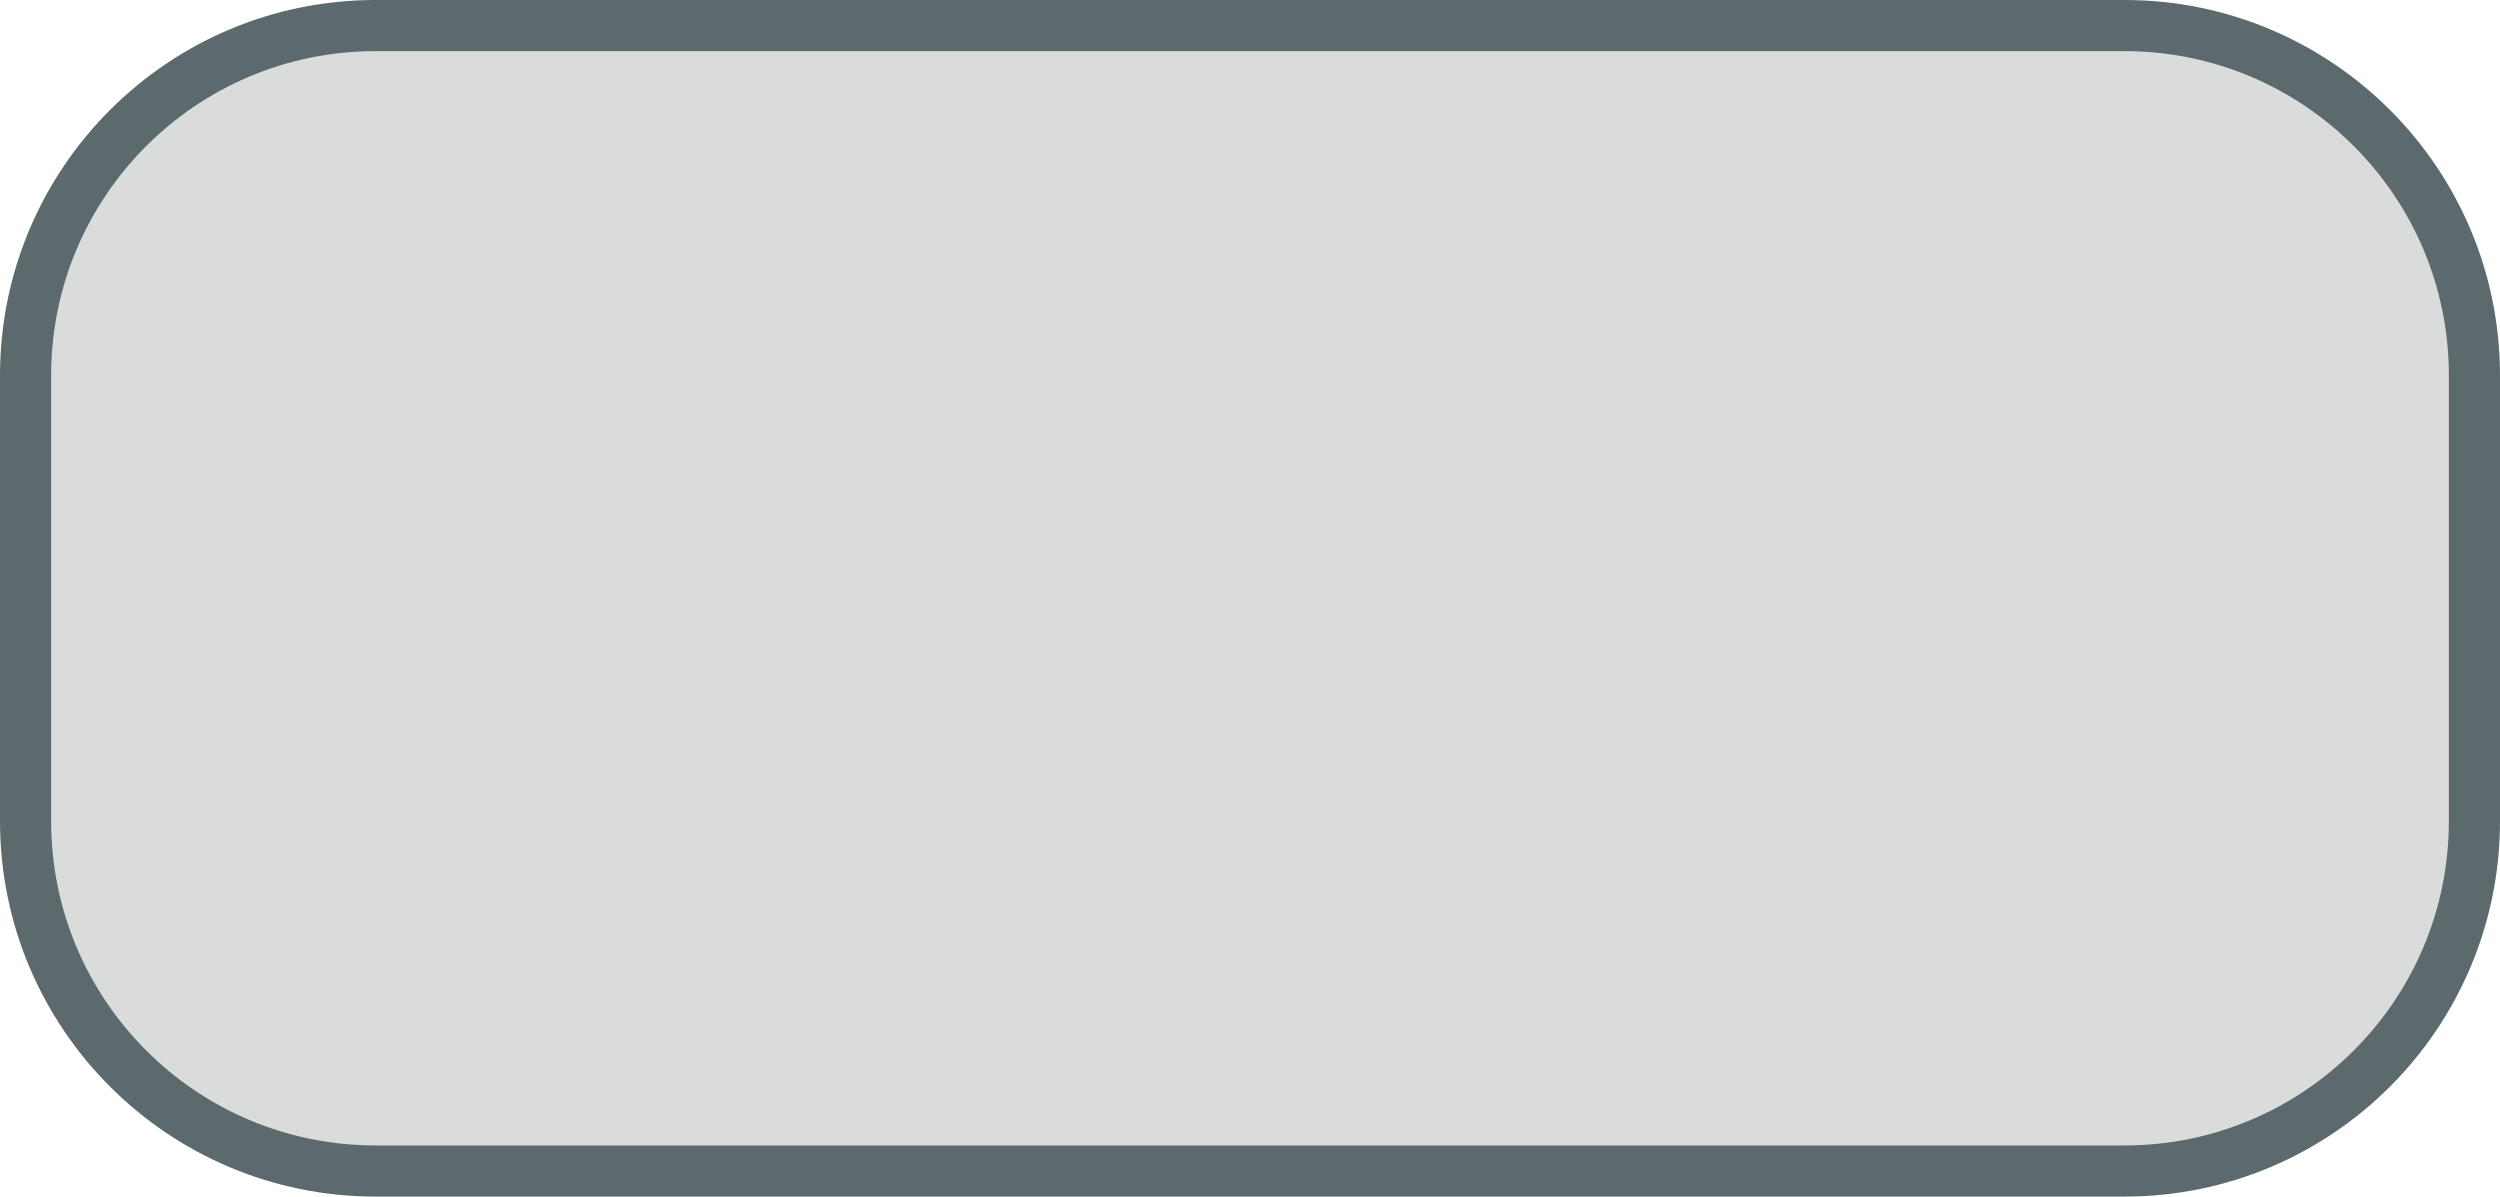
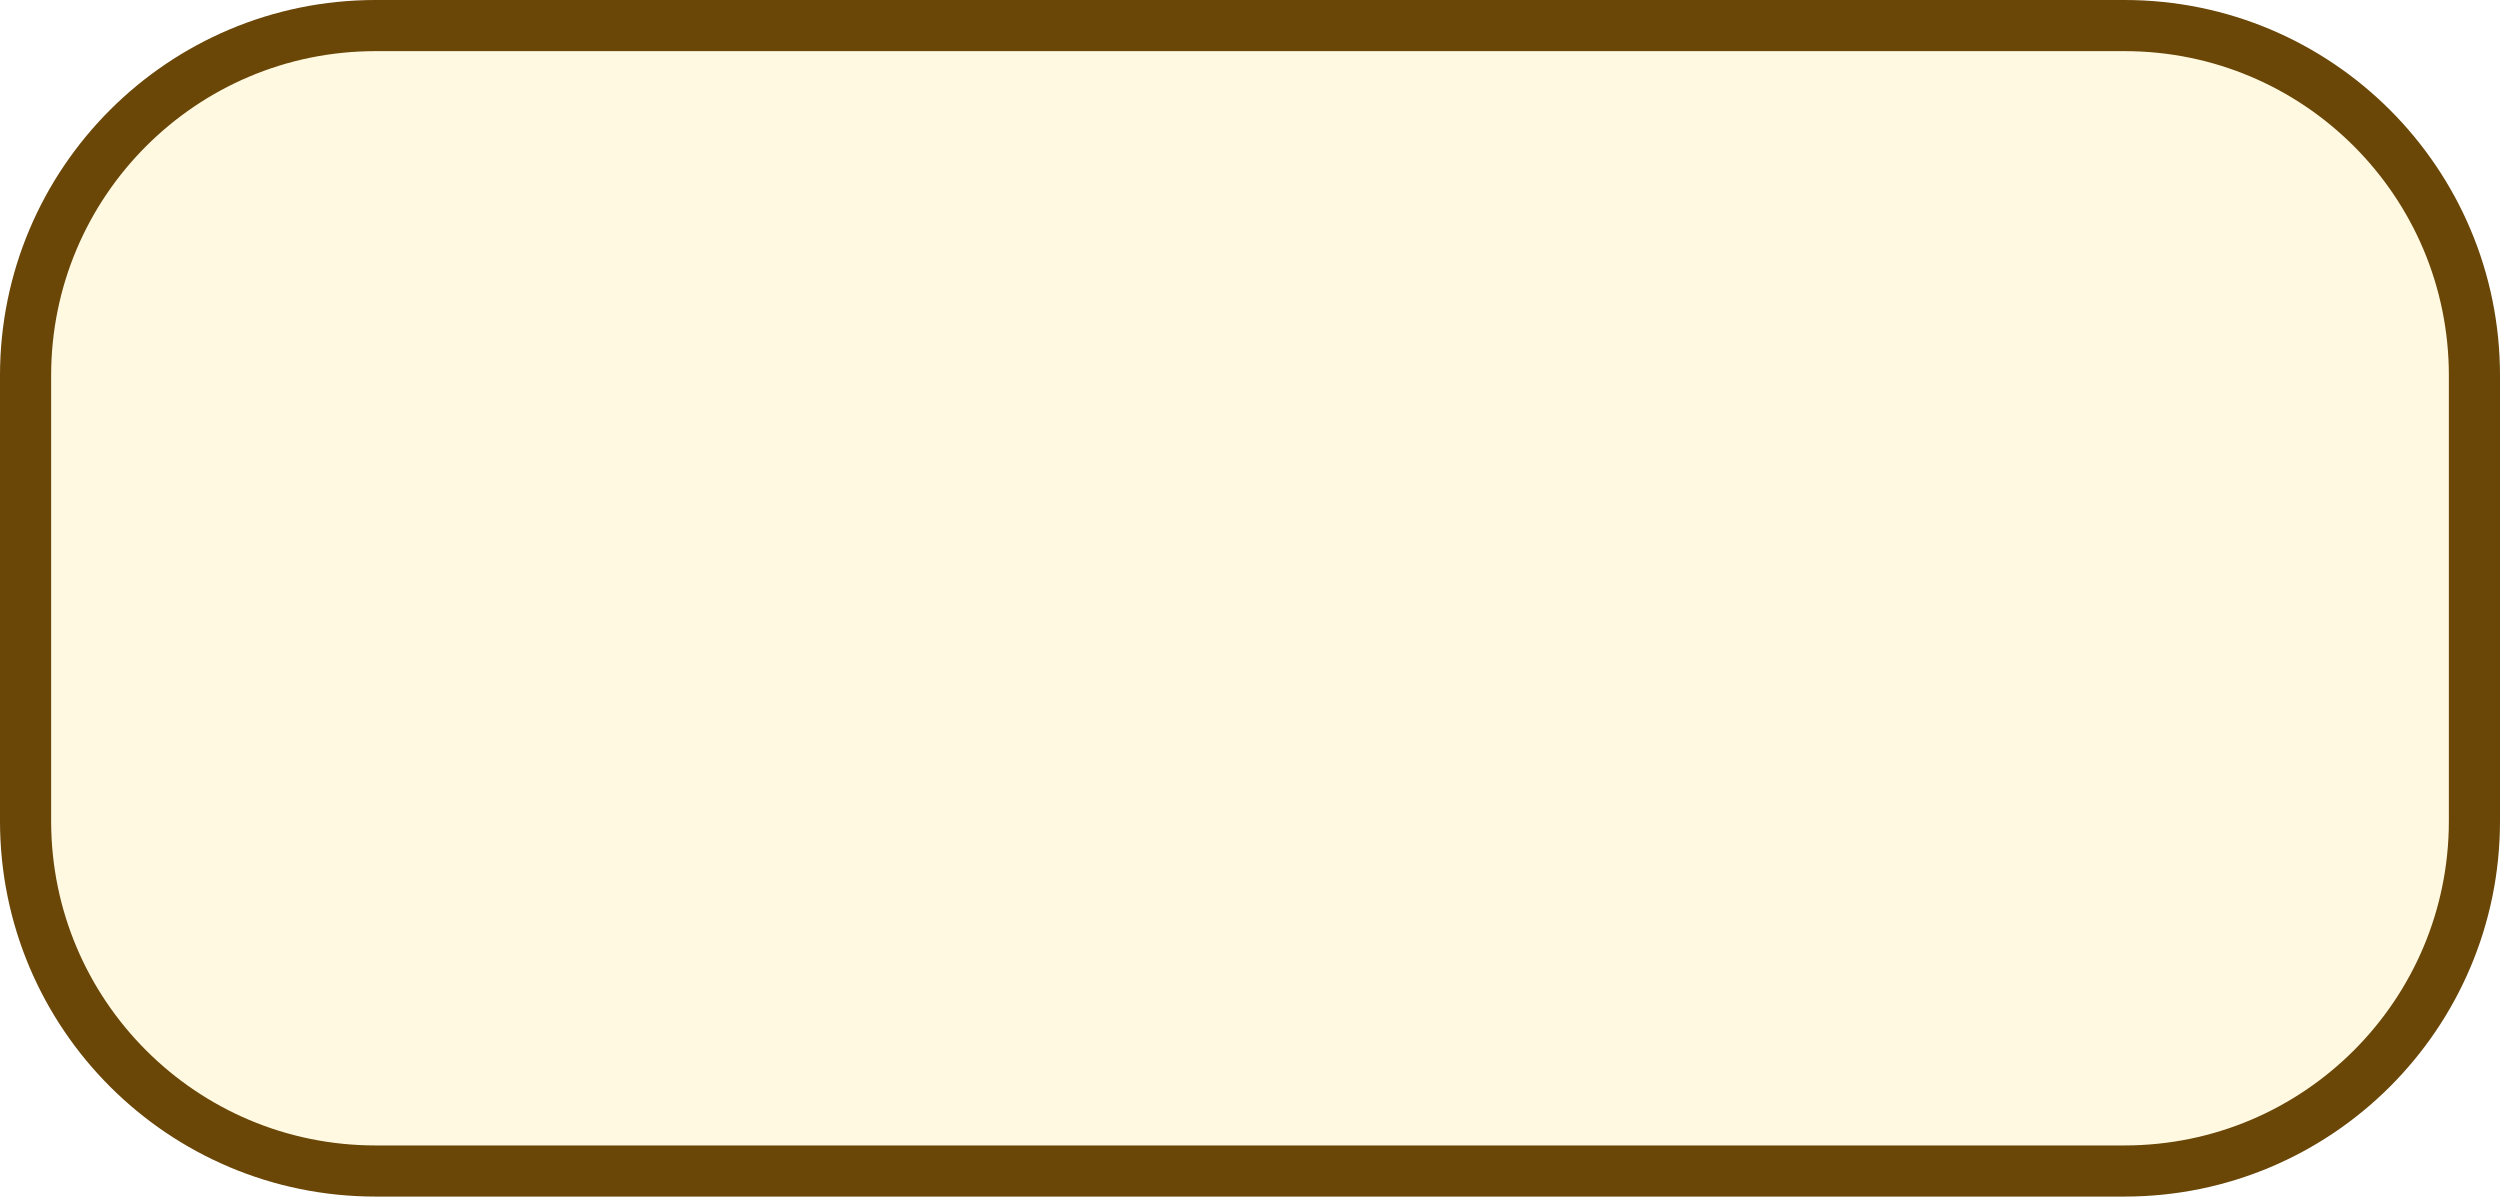
<svg xmlns="http://www.w3.org/2000/svg" version="1.1" x="0px" y="0px" viewBox="133.5 -336.6 254.217 121.676" xml:space="preserve" id="svg2" width="254.217" height="121.676">
  <defs id="defs118" />
  <style type="text/css" id="style4">
	.st0{fill:#3FA061;}
	.st1{fill:#339DD4;}
	.st2{fill:#D9DBDA;stroke:#576569;stroke-width:3;stroke-miterlimit:1;}
	.st3{fill:#D5EEF5;stroke:#339DD4;stroke-miterlimit:10;}
	.st4{font-family:'MyriadPro-Regular';}
	.st5{font-size:12px;}
	.st6{fill:#E0EFDA;stroke:#3FA061;stroke-miterlimit:10;}
	.st7{fill:none;stroke:#001C27;stroke-miterlimit:10;}
	.st8{fill:#001C27;}
</style>
  <g id="Calque_5" transform="translate(-7.39999,-52.72406)" />
  <g id="Calque_1" transform="translate(-7.39999,-52.72406)" />
  <g id="Calque_2" transform="translate(-7.39999,-52.72406)" />
  <g id="Calque_3" transform="translate(-7.39999,-52.72406)" />
-   <rect style="opacity:0.97;fill:#d9dbda;fill-opacity:1;stroke:#576569;stroke-width:5.2;stroke-linecap:square;stroke-linejoin:round;stroke-miterlimit:0;stroke-dasharray:none;stroke-dashoffset:0;stroke-opacity:1" id="rect4138" width="249.017" height="116.476" x="136.1" y="-334" ry="35.587" />
+   <rect style="opacity:0.97;fill:#fff9e1;fill-opacity:1;stroke:#664100;stroke-width:5.2;stroke-linecap:square;stroke-linejoin:round;stroke-miterlimit:0;stroke-dasharray:none;stroke-dashoffset:0;stroke-opacity:1" id="rect4138" width="249.017" height="116.476" x="136.1" y="-334" ry="35.587" />
</svg>
